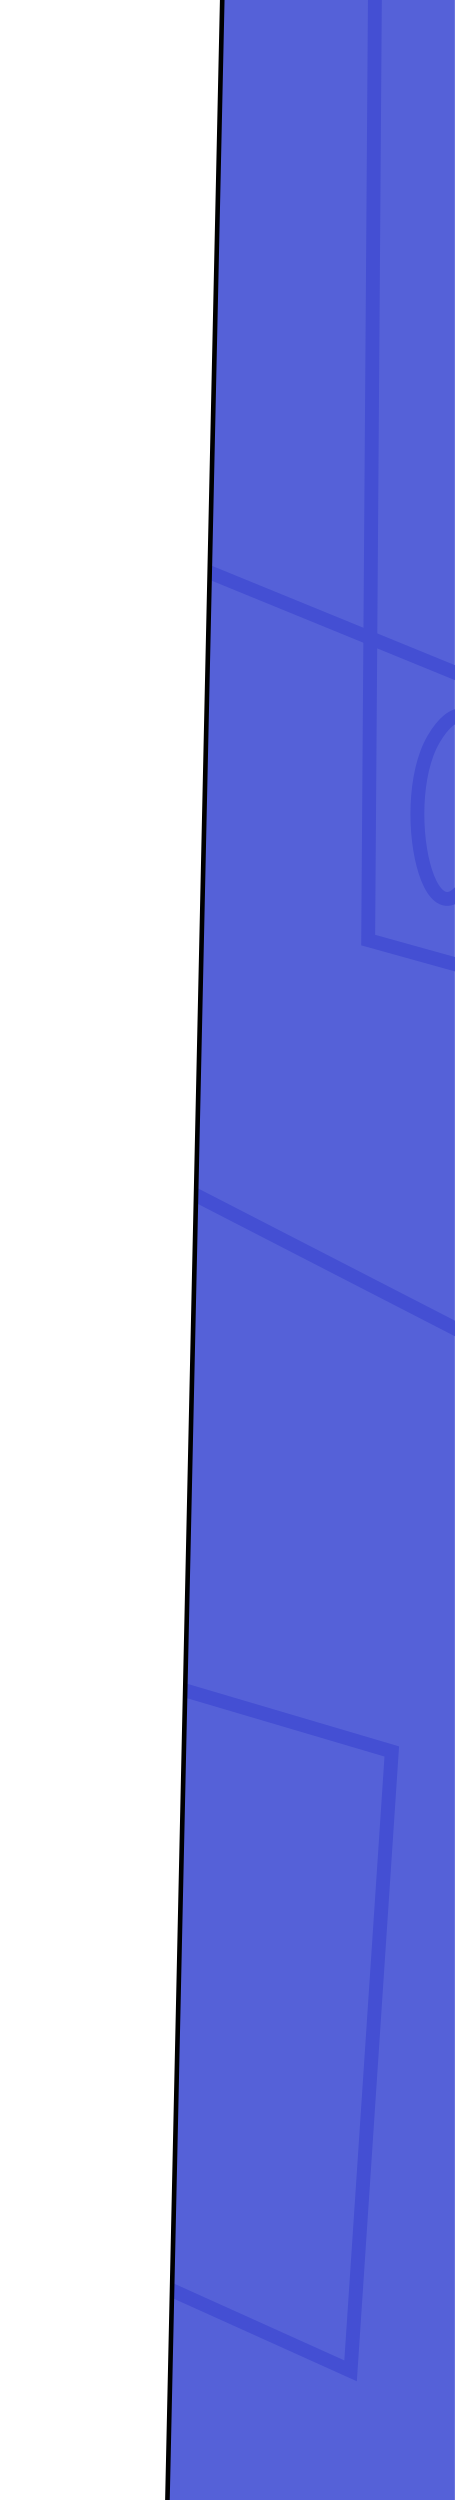
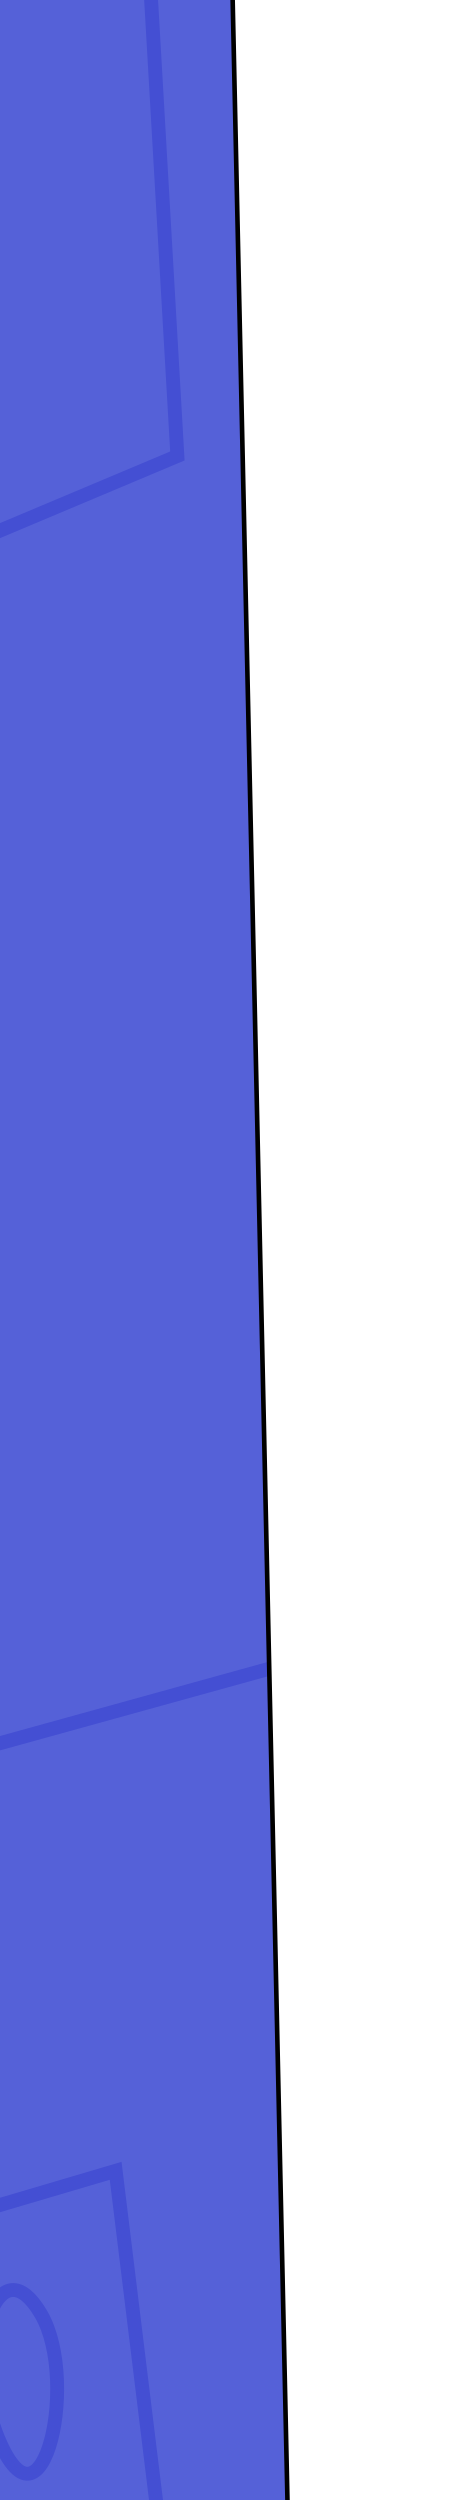
<svg xmlns="http://www.w3.org/2000/svg" id="Livello_2" viewBox="0 0 196.51 1080">
  <defs>
    <style>.cls-1{fill:#5561d8;}.cls-2{clip-path:url(#clippath-1);}.cls-3{stroke:#000;stroke-width:2px;}.cls-3,.cls-4,.cls-5{fill:none;}.cls-3,.cls-5{stroke-miterlimit:10;}.cls-6{clip-path:url(#clippath);}.cls-5{stroke:#444fd3;stroke-width:6px;}</style>
    <clipPath id="clippath">
-       <rect class="cls-4" x="0" y="0" width="196.51" height="1080" transform="translate(196.51 1080) rotate(-180)" />
+       <rect class="cls-4" width="196.51" height="1080" />
    </clipPath>
    <clipPath id="clippath-1">
-       <polygon class="cls-4" points="196.51 1234.61 70.57 1160.34 99.29 -150 356.5 -188.21 295.79 1276.69 196.51 1234.61" />
+       <polygon class="cls-4" points="0 1234.61 125.94 1160.34 97.22 -150 -160 -188.21 -99.28 1276.69 0 1234.61" />
    </clipPath>
  </defs>
  <g id="wall">
    <g class="cls-6">
      <g>
-         <polygon class="cls-1" points="196.51 1234.61 70.57 1160.34 99.29 -150 356.5 -188.21 295.79 1276.69 196.51 1234.61" />
+         <polygon class="cls-1" points="0 1234.61 125.94 1160.34 97.22 -150 -160 -188.21 -99.28 1276.69 0 1234.61" />
        <g class="cls-2">
          <g>
-             <polygon class="cls-5" points="-114.83 163.29 364.58 359.32 364.54 660.41 -67.46 437.99 -114.83 163.29" />
-             <polygon class="cls-5" points="162.55 -84.26 159.05 406.12 767.35 575.42 549.01 -63.24 162.55 -84.26" />
-             <polygon class="cls-5" points="169.25 756.64 38.37 717.97 -14.44 949.38 151.45 1024.21 169.25 756.64" />
-             <path class="cls-5" d="M208.74,364.93c11.19-34.01-3.77-75.62-21.39-45.67-17.61,29.95,.94,107.81,21.39,45.67Z" />
+             <polygon class="cls-5" points="-204.77 315.42 76.63 196.97 56.28 -156.08 -204.77 -220.91 -204.77 315.42" />
+             <path class="cls-5" d="M-119.62,786.09c0,.11,278.75-77.06,278.75-77.06" />
+             <polygon class="cls-5" points="-80.92 976.46 49.96 937.79 75.35 1144.94 -90.53 1219.77 -80.92 976.46" />
+             <path class="cls-5" d="M-3.73,1045.25c-11.19-34.01,3.77-75.62,21.39-45.67,17.61,29.95-.94,107.81-21.39,45.67Z" />
          </g>
        </g>
-         <polygon class="cls-3" points="196.51 1234.61 70.57 1160.34 99.29 -150 356.5 -188.21 295.79 1276.69 196.51 1234.61" />
+         <polygon class="cls-3" points="0 1234.61 125.94 1160.34 97.22 -150 -160 -188.21 -99.28 1276.69 0 1234.61" />
      </g>
    </g>
  </g>
</svg>
